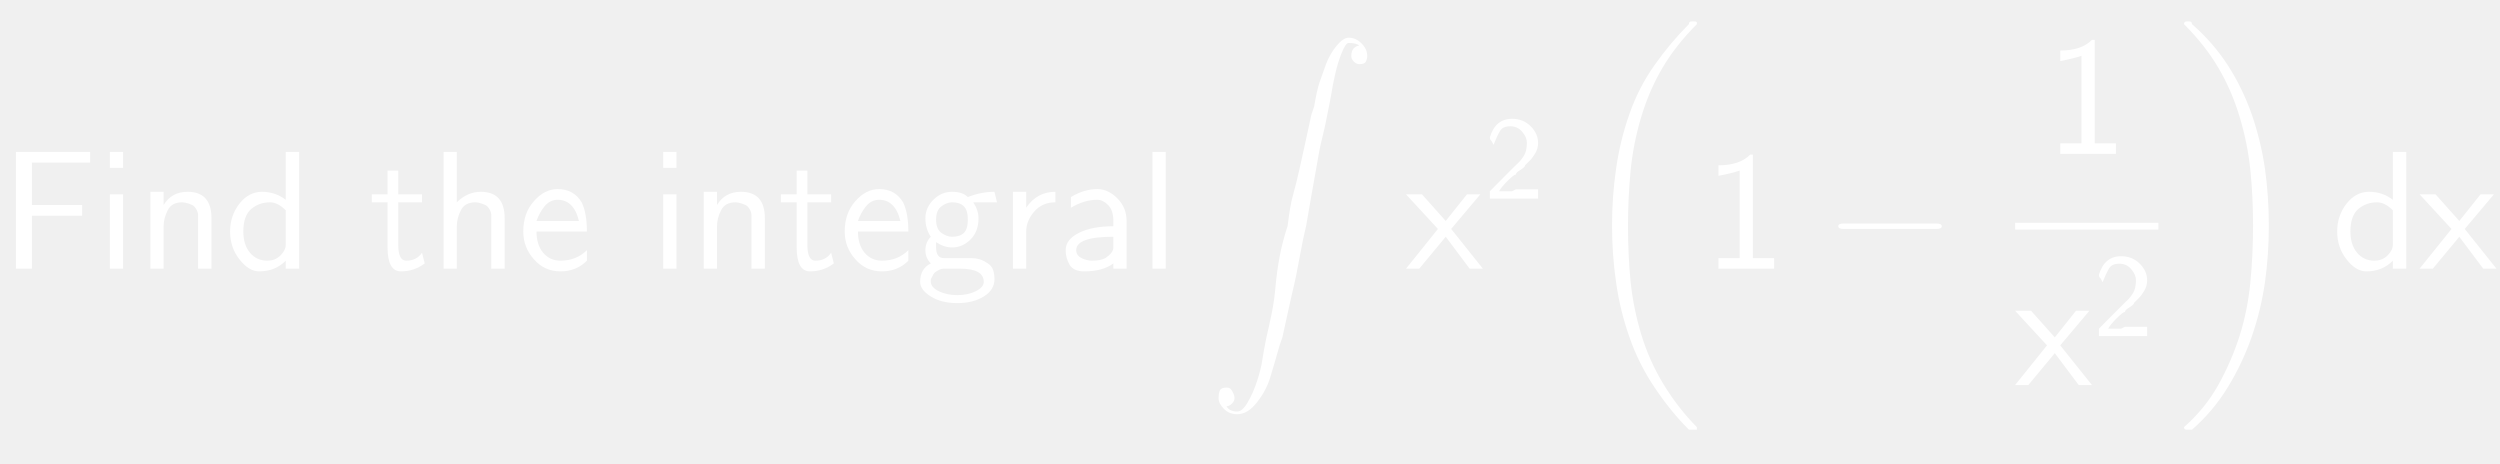
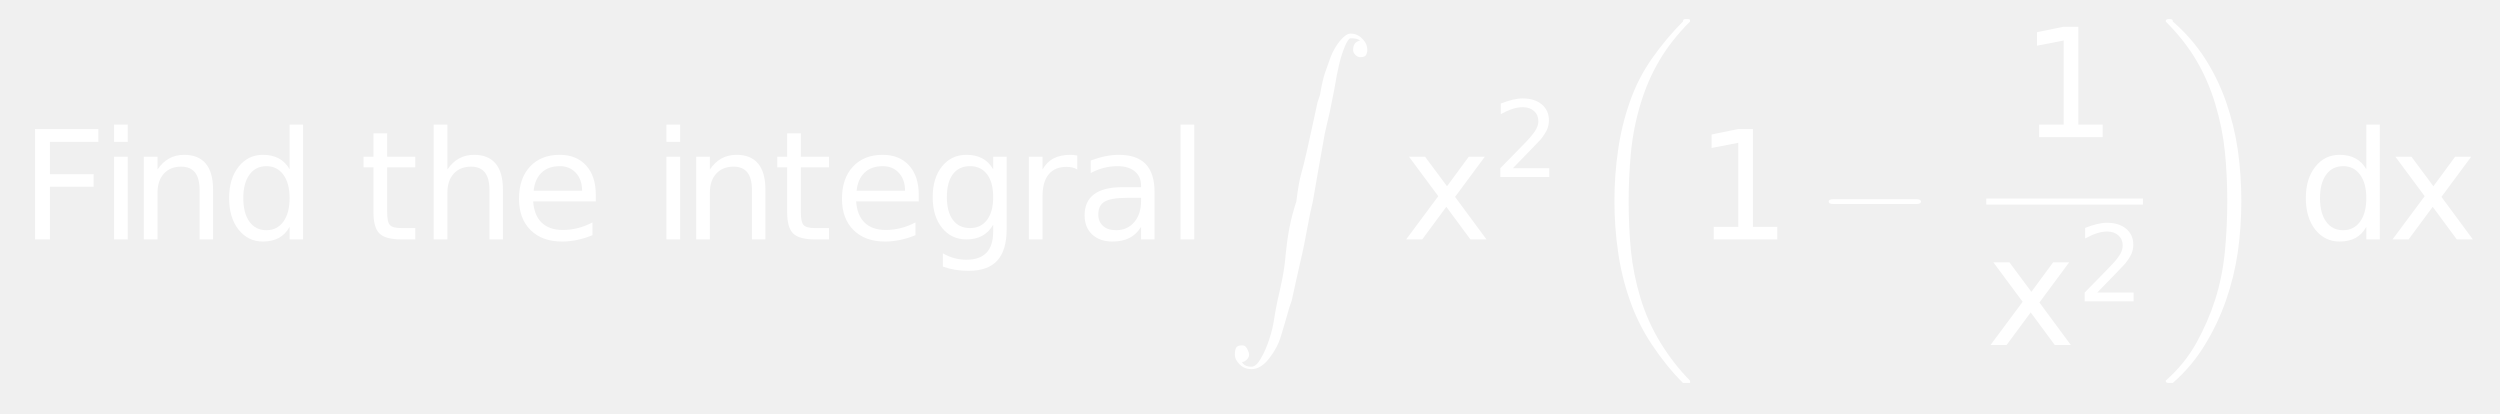
- <svg xmlns="http://www.w3.org/2000/svg" style="fill-opacity:1; color-rendering:auto; color-interpolation:auto; stroke:black; text-rendering:auto; stroke-linecap:square; stroke-miterlimit:10; stroke-opacity:1; shape-rendering:auto; fill:black; stroke-dasharray:none; font-weight:normal; stroke-width:1; font-family:'Dialog'; font-style:normal; stroke-linejoin:miter; font-size:12; stroke-dashoffset:0; image-rendering:auto;" width="221" height="41">
+ <svg xmlns="http://www.w3.org/2000/svg" style="fill-opacity:1; color-rendering:auto; color-interpolation:auto; stroke:black; text-rendering:auto; stroke-linecap:square; stroke-miterlimit:10; stroke-opacity:1; shape-rendering:auto; fill:black; stroke-dasharray:none; font-weight:normal; stroke-width:1; font-family:'Dialog'; font-style:normal; stroke-linejoin:miter; font-size:12; stroke-dashoffset:0; image-rendering:auto;" width="248" height="41">
  <defs id="genericDefs" />
  <g>
-     <g transform="scale(15,15) translate(0,1.5833)" style="font-size:1; fill:white; text-rendering:geometricPrecision; color-rendering:optimizeQuality; image-rendering:optimizeQuality; font-family:'jlm_cmss10'; color-interpolation:linearRGB; stroke:white;">
-       <path style="stroke:none;" d="M0.484 -0.312 L0.188 -0.312 L0.188 0 L0.094 0 L0.094 -0.688 L0.531 -0.688 L0.531 -0.625 L0.344 -0.625 Q0.344 -0.625 0.328 -0.625 Q0.312 -0.625 0.312 -0.625 L0.188 -0.625 L0.188 -0.375 L0.484 -0.375 L0.484 -0.312 Z" />
+     <g transform="scale(15,15) translate(0.1333,1.5833) scale(0.1,0.1)" style="fill:white; text-rendering:geometricPrecision; color-rendering:optimizeQuality; image-rendering:optimizeQuality; color-interpolation:linearRGB; stroke:white;">
+       <path style="stroke:none;" d="M0.984 -7.297 L5.172 -7.297 L5.172 -6.453 L1.969 -6.453 L1.969 -4.312 L4.859 -4.312 L4.859 -3.484 L1.969 -3.484 L1.969 0 L0.984 0 L0.984 -7.297 ZM6.21 -5.469 L7.116 -5.469 L7.116 0 L6.21 0 L6.21 -5.469 ZM6.21 -7.594 L7.116 -7.594 L7.116 -6.453 L6.21 -6.453 L6.21 -7.594 ZM12.757 -3.297 L12.757 0 L11.866 0 L11.866 -3.266 Q11.866 -4.047 11.562 -4.43 Q11.257 -4.812 10.648 -4.812 Q9.929 -4.812 9.507 -4.352 Q9.085 -3.891 9.085 -3.094 L9.085 0 L8.179 0 L8.179 -5.469 L9.085 -5.469 L9.085 -4.625 Q9.413 -5.109 9.851 -5.352 Q10.288 -5.594 10.851 -5.594 Q11.788 -5.594 12.273 -5.016 Q12.757 -4.438 12.757 -3.297 ZM17.819 -4.641 L17.819 -7.594 L18.71 -7.594 L18.71 0 L17.819 0 L17.819 -0.828 Q17.538 -0.328 17.101 -0.094 Q16.663 0.141 16.054 0.141 Q15.069 0.141 14.444 -0.648 Q13.819 -1.438 13.819 -2.734 Q13.819 -4.016 14.444 -4.805 Q15.069 -5.594 16.054 -5.594 Q16.663 -5.594 17.101 -5.359 Q17.538 -5.125 17.819 -4.641 ZM14.757 -2.734 Q14.757 -1.734 15.163 -1.172 Q15.569 -0.609 16.288 -0.609 Q16.991 -0.609 17.405 -1.172 Q17.819 -1.734 17.819 -2.734 Q17.819 -3.719 17.405 -4.281 Q16.991 -4.844 16.288 -4.844 Q15.569 -4.844 15.163 -4.281 Q14.757 -3.719 14.757 -2.734 Z" />
+       <path d="M1.828 -7.016 L1.828 -5.469 L3.688 -5.469 L3.688 -4.766 L1.828 -4.766 L1.828 -1.797 Q1.828 -1.141 2.016 -0.945 Q2.203 -0.75 2.766 -0.75 L3.688 -0.75 L3.688 0 L2.766 0 Q1.719 0 1.32 -0.391 Q0.922 -0.781 0.922 -1.797 L0.922 -4.766 L0.266 -4.766 L0.266 -5.469 L0.922 -5.469 L0.922 -7.016 L1.828 -7.016 ZM9.484 -3.297 L9.484 0 L8.594 0 L8.594 -3.266 Q8.594 -4.047 8.289 -4.43 Q7.984 -4.812 7.375 -4.812 Q6.656 -4.812 6.234 -4.352 Q5.812 -3.891 5.812 -3.094 L5.812 0 L4.906 0 L4.906 -7.594 L5.812 -7.594 L5.812 -4.625 Q6.141 -5.109 6.578 -5.352 Q7.016 -5.594 7.578 -5.594 Q8.516 -5.594 9 -5.016 Q9.484 -4.438 9.484 -3.297 ZM15.625 -2.953 L15.625 -2.516 L11.484 -2.516 Q11.547 -1.594 12.047 -1.109 Q12.547 -0.625 13.438 -0.625 Q13.953 -0.625 14.445 -0.75 Q14.938 -0.875 15.406 -1.125 L15.406 -0.281 Q14.922 -0.078 14.414 0.031 Q13.906 0.141 13.391 0.141 Q12.078 0.141 11.312 -0.617 Q10.547 -1.375 10.547 -2.688 Q10.547 -4.031 11.273 -4.812 Q12 -5.594 13.234 -5.594 Q14.344 -5.594 14.984 -4.891 Q15.625 -4.188 15.625 -2.953 ZM14.719 -3.219 Q14.719 -3.953 14.312 -4.398 Q13.906 -4.844 13.25 -4.844 Q12.484 -4.844 12.039 -4.414 Q11.594 -3.984 11.516 -3.219 L14.719 -3.219 Z" style="stroke:none;" transform="scale(10,10) translate(2.2443,0) scale(0.1,0.1)" />
+       <path d="M0.938 -5.469 L1.844 -5.469 L1.844 0 L0.938 0 L0.938 -5.469 ZM0.938 -7.594 L1.844 -7.594 L1.844 -6.453 L0.938 -6.453 L0.938 -7.594 ZM7.484 -3.297 L7.484 0 L6.594 0 L6.594 -3.266 Q6.594 -4.047 6.289 -4.43 Q5.984 -4.812 5.375 -4.812 Q4.656 -4.812 4.234 -4.352 Q3.812 -3.891 3.812 -3.094 L3.812 0 L2.906 0 L2.906 -5.469 L3.812 -5.469 L3.812 -4.625 Q4.141 -5.109 4.578 -5.352 Q5.016 -5.594 5.578 -5.594 Q6.516 -5.594 7 -5.016 Q7.484 -4.438 7.484 -3.297 ZM9.828 -7.016 L9.828 -5.469 L11.688 -5.469 L11.688 -4.766 L9.828 -4.766 L9.828 -1.797 Q9.828 -1.141 10.016 -0.945 Q10.203 -0.75 10.766 -0.75 L11.688 -0.75 L11.688 0 L10.766 0 Q9.719 0 9.32 -0.391 Q8.922 -0.781 8.922 -1.797 L8.922 -4.766 L8.266 -4.766 L8.266 -5.469 L8.922 -5.469 L8.922 -7.016 L9.828 -7.016 ZM17.625 -2.953 L17.625 -2.516 L13.484 -2.516 Q13.547 -1.594 14.047 -1.109 Q14.547 -0.625 15.438 -0.625 Q15.953 -0.625 16.445 -0.75 Q16.938 -0.875 17.406 -1.125 L17.406 -0.281 Q16.922 -0.078 16.414 0.031 Q15.906 0.141 15.391 0.141 Q14.078 0.141 13.312 -0.617 Q12.547 -1.375 12.547 -2.688 Q12.547 -4.031 13.273 -4.812 Q14 -5.594 15.234 -5.594 Q16.344 -5.594 16.984 -4.891 Q17.625 -4.188 17.625 -2.953 ZM16.719 -3.219 Q16.719 -3.953 16.312 -4.398 Q15.906 -4.844 15.25 -4.844 Q14.484 -4.844 14.039 -4.414 Q13.594 -3.984 13.516 -3.219 L16.719 -3.219 ZM22.547 -2.797 Q22.547 -3.781 22.141 -4.312 Q21.734 -4.844 21.016 -4.844 Q20.281 -4.844 19.883 -4.312 Q19.484 -3.781 19.484 -2.797 Q19.484 -1.828 19.883 -1.289 Q20.281 -0.75 21.016 -0.75 Q21.734 -0.75 22.141 -1.289 Q22.547 -1.828 22.547 -2.797 ZM23.438 -0.672 Q23.438 0.719 22.82 1.398 Q22.203 2.078 20.922 2.078 Q20.453 2.078 20.031 2.008 Q19.609 1.938 19.219 1.797 L19.219 0.922 Q19.609 1.141 19.992 1.242 Q20.375 1.344 20.781 1.344 Q21.656 1.344 22.102 0.883 Q22.547 0.422 22.547 -0.516 L22.547 -0.969 Q22.266 -0.484 21.828 -0.242 Q21.391 0 20.781 0 Q19.781 0 19.164 -0.766 Q18.547 -1.531 18.547 -2.797 Q18.547 -4.062 19.164 -4.828 Q19.781 -5.594 20.781 -5.594 Q21.391 -5.594 21.828 -5.359 Q22.266 -5.125 22.547 -4.641 L22.547 -5.469 L23.438 -5.469 L23.438 -0.672 ZM28.109 -4.625 Q27.953 -4.719 27.781 -4.758 Q27.609 -4.797 27.391 -4.797 Q26.625 -4.797 26.219 -4.305 Q25.812 -3.812 25.812 -2.875 L25.812 0 L24.906 0 L24.906 -5.469 L25.812 -5.469 L25.812 -4.625 Q26.094 -5.125 26.547 -5.359 Q27 -5.594 27.656 -5.594 Q27.75 -5.594 27.859 -5.586 Q27.969 -5.578 28.109 -5.547 L28.109 -4.625 ZM31.422 -2.75 Q30.344 -2.75 29.922 -2.5 Q29.5 -2.25 29.5 -1.656 Q29.5 -1.172 29.812 -0.891 Q30.125 -0.609 30.672 -0.609 Q31.422 -0.609 31.875 -1.141 Q32.328 -1.672 32.328 -2.547 L32.328 -2.75 L31.422 -2.75 ZM33.219 -3.125 L33.219 0 L32.328 0 L32.328 -0.828 Q32.016 -0.328 31.555 -0.094 Q31.094 0.141 30.438 0.141 Q29.594 0.141 29.094 -0.328 Q28.594 -0.797 28.594 -1.594 Q28.594 -2.516 29.219 -2.984 Q29.844 -3.453 31.062 -3.453 L32.328 -3.453 L32.328 -3.547 Q32.328 -4.156 31.914 -4.5 Q31.5 -4.844 30.766 -4.844 Q30.297 -4.844 29.852 -4.727 Q29.406 -4.609 29 -4.391 L29 -5.219 Q29.5 -5.406 29.961 -5.5 Q30.422 -5.594 30.859 -5.594 Q32.047 -5.594 32.633 -4.984 Q33.219 -4.375 33.219 -3.125 ZM34.938 -7.594 L35.844 -7.594 L35.844 0 L34.938 0 L34.938 -7.594 Z" style="stroke:none;" transform="scale(10,10) translate(4.1802,0) scale(0.1,0.1)" />
+       <path d="M0.109 2.172 Q0.125 2.203 0.172 2.203 Q0.203 2.203 0.234 2.148 Q0.266 2.094 0.289 2.023 Q0.312 1.953 0.32 1.898 Q0.328 1.844 0.344 1.766 Q0.359 1.703 0.375 1.625 Q0.391 1.547 0.398 1.461 Q0.406 1.375 0.422 1.289 Q0.438 1.203 0.469 1.109 Q0.484 0.984 0.5 0.93 Q0.516 0.875 0.539 0.773 Q0.562 0.672 0.57 0.633 Q0.578 0.594 0.609 0.453 L0.625 0.406 Q0.641 0.312 0.656 0.266 Q0.672 0.219 0.695 0.156 Q0.719 0.094 0.758 0.047 Q0.797 0 0.828 0 Q0.859 0 0.883 0.016 Q0.906 0.031 0.922 0.055 Q0.938 0.078 0.938 0.109 Q0.938 0.125 0.93 0.141 Q0.922 0.156 0.891 0.156 Q0.875 0.156 0.859 0.141 Q0.844 0.125 0.844 0.109 Q0.844 0.078 0.859 0.062 Q0.875 0.047 0.891 0.047 Q0.875 0.031 0.828 0.031 Q0.812 0.031 0.789 0.086 Q0.766 0.141 0.75 0.211 Q0.734 0.281 0.727 0.328 Q0.719 0.375 0.703 0.453 Q0.688 0.531 0.672 0.594 Q0.656 0.656 0.641 0.75 Q0.625 0.844 0.609 0.93 Q0.594 1.016 0.578 1.109 Q0.562 1.172 0.539 1.297 Q0.516 1.422 0.508 1.453 Q0.5 1.484 0.469 1.625 Q0.438 1.766 0.438 1.766 L0.422 1.812 Q0.391 1.922 0.367 2 Q0.344 2.078 0.289 2.148 Q0.234 2.219 0.172 2.219 Q0.125 2.219 0.094 2.188 Q0.062 2.156 0.062 2.125 Q0.062 2.094 0.07 2.078 Q0.078 2.062 0.109 2.062 Q0.125 2.062 0.133 2.07 Q0.141 2.078 0.148 2.094 Q0.156 2.109 0.156 2.125 Q0.156 2.141 0.141 2.156 Q0.125 2.172 0.109 2.172 Z" style="stroke:none;" transform="scale(10,10) translate(7.9712,-1.3611)" />
    </g>
-     <g transform="matrix(15,0,0,15,0,0) translate(0.5694,1.5833)" style="font-size:1; fill:white; text-rendering:geometricPrecision; color-rendering:optimizeQuality; image-rendering:optimizeQuality; font-family:'jlm_cmss10'; color-interpolation:linearRGB; stroke:white;">
-       <path style="stroke:none;" d="M0.156 -0.688 L0.156 -0.594 L0.078 -0.594 L0.078 -0.688 L0.156 -0.688 ZM0.156 -0.438 L0.156 0 L0.078 0 L0.078 -0.438 L0.156 -0.438 Z" />
+     <g transform="matrix(15,0,0,15,0,0) translate(9.2712,1.5833) scale(0.1,0.1)" style="font-size:1; fill:white; text-rendering:geometricPrecision; color-rendering:optimizeQuality; image-rendering:optimizeQuality; font-family:'jlm_cmex10'; color-interpolation:linearRGB; stroke:white;">
+       <path style="stroke:none;" d="M5.484 -5.469 L3.516 -2.812 L5.594 0 L4.531 0 L2.938 -2.156 L1.344 0 L0.281 0 L2.406 -2.859 L0.469 -5.469 L1.531 -5.469 L2.984 -3.516 L4.422 -5.469 L5.484 -5.469 Z" />
+       <path d="M1.922 -0.828 L5.359 -0.828 L5.359 0 L0.734 0 L0.734 -0.828 Q1.297 -1.406 2.266 -2.391 Q3.234 -3.375 3.484 -3.656 Q3.953 -4.188 4.141 -4.555 Q4.328 -4.922 4.328 -5.281 Q4.328 -5.859 3.922 -6.227 Q3.516 -6.594 2.859 -6.594 Q2.391 -6.594 1.883 -6.43 Q1.375 -6.266 0.781 -5.938 L0.781 -6.938 Q1.375 -7.172 1.891 -7.297 Q2.406 -7.422 2.844 -7.422 Q3.969 -7.422 4.648 -6.859 Q5.328 -6.297 5.328 -5.344 Q5.328 -4.891 5.156 -4.492 Q4.984 -4.094 4.547 -3.547 Q4.422 -3.406 3.766 -2.727 Q3.109 -2.047 1.922 -0.828 Z" style="stroke:none;" transform="scale(10,10) translate(0.5994,-0.4129) scale(0.07,0.07)" />
+       <path d="M0.656 2.359 Q0.547 2.25 0.453 2.109 Q0.359 1.969 0.305 1.812 Q0.25 1.656 0.227 1.492 Q0.203 1.328 0.203 1.156 Q0.203 0.984 0.227 0.82 Q0.25 0.656 0.305 0.5 Q0.359 0.344 0.453 0.211 Q0.547 0.078 0.656 -0.031 Q0.656 -0.047 0.672 -0.047 L0.688 -0.047 Q0.703 -0.047 0.703 -0.039 Q0.703 -0.031 0.703 -0.031 Q0.703 -0.031 0.703 -0.031 Q0.578 0.094 0.5 0.227 Q0.422 0.359 0.375 0.516 Q0.328 0.672 0.312 0.836 Q0.297 1 0.297 1.156 Q0.297 1.328 0.312 1.484 Q0.328 1.641 0.375 1.797 Q0.422 1.953 0.508 2.094 Q0.594 2.234 0.703 2.344 Q0.703 2.344 0.703 2.344 Q0.703 2.359 0.703 2.359 Q0.703 2.359 0.688 2.359 L0.672 2.359 Q0.656 2.359 0.656 2.359 Z" style="stroke:none;" transform="scale(10,10) translate(0.5994,-0.4129) scale(1,1) translate(0.6032,-0.9971)" />
    </g>
-     <g transform="matrix(15,0,0,15,0,0) translate(0.8083,1.5833)" style="font-size:1; fill:white; text-rendering:geometricPrecision; color-rendering:optimizeQuality; image-rendering:optimizeQuality; font-family:'jlm_cmss10'; color-interpolation:linearRGB; stroke:white;">
-       <path style="stroke:none;" d="M0.438 -0.297 L0.438 0 L0.359 0 L0.359 -0.297 Q0.359 -0.312 0.359 -0.32 Q0.359 -0.328 0.352 -0.344 Q0.344 -0.359 0.336 -0.367 Q0.328 -0.375 0.305 -0.383 Q0.281 -0.391 0.266 -0.391 Q0.203 -0.391 0.18 -0.344 Q0.156 -0.297 0.156 -0.25 L0.156 0 L0.078 0 L0.078 -0.453 L0.156 -0.453 L0.156 -0.375 Q0.203 -0.453 0.297 -0.453 Q0.438 -0.453 0.438 -0.297 Z" />
+     <g transform="matrix(15,0,0,15,0,0) translate(11.2099,1.5833) scale(0.1,0.1)" style="font-size:1; fill:white; text-rendering:geometricPrecision; color-rendering:optimizeQuality; image-rendering:optimizeQuality; font-family:'jlm_cmex10'; color-interpolation:linearRGB; stroke:white;">
+       <path style="stroke:none;" d="M1.234 -0.828 L2.859 -0.828 L2.859 -6.391 L1.094 -6.047 L1.094 -6.938 L2.844 -7.297 L3.828 -7.297 L3.828 -0.828 L5.438 -0.828 L5.438 0 L1.234 0 L1.234 -0.828 Z" />
+       <path d="M0.656 -0.234 L0.109 -0.234 Q0.078 -0.234 0.078 -0.25 Q0.078 -0.266 0.109 -0.266 L0.656 -0.266 Q0.688 -0.266 0.688 -0.25 Q0.688 -0.234 0.656 -0.234 Z" style="stroke:none;" transform="scale(10,10) translate(0.806,0)" />
    </g>
-     <g transform="matrix(15,0,0,15,0,0) translate(1.325,1.5833)" style="font-size:1; fill:white; text-rendering:geometricPrecision; color-rendering:optimizeQuality; image-rendering:optimizeQuality; font-family:'jlm_cmss10'; color-interpolation:linearRGB; stroke:white;">
-       <path style="stroke:none;" d="M0.438 -0.688 L0.438 0 L0.359 0 L0.359 -0.047 Q0.297 0.016 0.203 0.016 Q0.141 0.016 0.086 -0.055 Q0.031 -0.125 0.031 -0.219 Q0.031 -0.312 0.086 -0.383 Q0.141 -0.453 0.219 -0.453 Q0.297 -0.453 0.359 -0.406 L0.359 -0.688 L0.438 -0.688 ZM0.359 -0.141 L0.359 -0.344 Q0.312 -0.391 0.266 -0.391 Q0.203 -0.391 0.156 -0.352 Q0.109 -0.312 0.109 -0.219 Q0.109 -0.141 0.148 -0.094 Q0.188 -0.047 0.25 -0.047 Q0.297 -0.047 0.328 -0.078 Q0.359 -0.109 0.359 -0.141 Z" />
+     <g transform="matrix(15,0,0,15,0,0) translate(13.3619,0.9068) scale(0.1,0.1)" style="font-size:1; fill:white; text-rendering:geometricPrecision; color-rendering:optimizeQuality; image-rendering:optimizeQuality; font-family:'jlm_cmsy10'; color-interpolation:linearRGB; stroke:white;">
+       <path style="stroke:none;" d="M1.234 -0.828 L2.859 -0.828 L2.859 -6.391 L1.094 -6.047 L1.094 -6.938 L2.844 -7.297 L3.828 -7.297 L3.828 -0.828 L5.438 -0.828 L5.438 0 L1.234 0 L1.234 -0.828 Z" />
+       <rect x="13.136" y="1.313" transform="scale(10,10) translate(-13.3619,-0.9068)" width="1.036" style="stroke:none;" height="0.04" />
+       <path d="M5.484 -5.469 L3.516 -2.812 L5.594 0 L4.531 0 L2.938 -2.156 L1.344 0 L0.281 0 L2.406 -2.859 L0.469 -5.469 L1.531 -5.469 L2.984 -3.516 L4.422 -5.469 L5.484 -5.469 Z" style="stroke:none;" transform="scale(10,10) translate(-0.2261,1.3749) scale(0.1,0.1)" />
+       <path d="M1.922 -0.828 L5.359 -0.828 L5.359 0 L0.734 0 L0.734 -0.828 Q1.297 -1.406 2.266 -2.391 Q3.234 -3.375 3.484 -3.656 Q3.953 -4.188 4.141 -4.555 Q4.328 -4.922 4.328 -5.281 Q4.328 -5.859 3.922 -6.227 Q3.516 -6.594 2.859 -6.594 Q2.391 -6.594 1.883 -6.43 Q1.375 -6.266 0.781 -5.938 L0.781 -6.938 Q1.375 -7.172 1.891 -7.297 Q2.406 -7.422 2.844 -7.422 Q3.969 -7.422 4.648 -6.859 Q5.328 -6.297 5.328 -5.344 Q5.328 -4.891 5.156 -4.492 Q4.984 -4.094 4.547 -3.547 Q4.422 -3.406 3.766 -2.727 Q3.109 -2.047 1.922 -0.828 Z" style="stroke:none;" transform="scale(10,10) translate(0.3733,1.086) scale(0.07,0.07)" />
+       <path d="M0.047 2.359 Q0.031 2.359 0.031 2.344 Q0.031 2.344 0.031 2.344 Q0.156 2.234 0.234 2.094 Q0.312 1.953 0.359 1.805 Q0.406 1.656 0.422 1.492 Q0.438 1.328 0.438 1.156 Q0.438 0.984 0.422 0.828 Q0.406 0.672 0.359 0.516 Q0.312 0.359 0.234 0.227 Q0.156 0.094 0.031 -0.031 Q0.031 -0.031 0.031 -0.031 Q0.031 -0.047 0.047 -0.047 L0.062 -0.047 Q0.078 -0.047 0.078 -0.031 Q0.203 0.078 0.289 0.211 Q0.375 0.344 0.43 0.5 Q0.484 0.656 0.508 0.82 Q0.531 0.984 0.531 1.156 Q0.531 1.328 0.508 1.492 Q0.484 1.656 0.43 1.812 Q0.375 1.969 0.289 2.109 Q0.203 2.25 0.078 2.359 Q0.078 2.359 0.062 2.359 L0.047 2.359 Z" style="stroke:none;" transform="scale(10,10) translate(0.3733,1.086) scale(1,1) translate(0.5565,-1.8195)" />
    </g>
-     <g transform="matrix(15,0,0,15,0,0) translate(2.175,1.5833)" style="font-size:1; fill:white; text-rendering:geometricPrecision; color-rendering:optimizeQuality; image-rendering:optimizeQuality; font-family:'jlm_cmss10'; color-interpolation:linearRGB; stroke:white;">
-       <path style="stroke:none;" d="M0.172 -0.391 L0.172 -0.141 Q0.172 -0.047 0.219 -0.047 Q0.281 -0.047 0.312 -0.094 L0.328 -0.031 Q0.266 0.016 0.188 0.016 Q0.109 0.016 0.109 -0.125 L0.109 -0.391 L0.016 -0.391 L0.016 -0.438 L0.109 -0.438 L0.109 -0.578 L0.172 -0.578 L0.172 -0.438 L0.312 -0.438 L0.312 -0.391 L0.172 -0.391 Z" />
-     </g>
-     <g transform="matrix(15,0,0,15,0,0) translate(2.5361,1.5833)" style="font-size:1; fill:white; text-rendering:geometricPrecision; color-rendering:optimizeQuality; image-rendering:optimizeQuality; font-family:'jlm_cmss10'; color-interpolation:linearRGB; stroke:white;">
-       <path style="stroke:none;" d="M0.438 -0.297 L0.438 0 L0.359 0 L0.359 -0.297 Q0.359 -0.312 0.359 -0.32 Q0.359 -0.328 0.352 -0.344 Q0.344 -0.359 0.336 -0.367 Q0.328 -0.375 0.305 -0.383 Q0.281 -0.391 0.266 -0.391 Q0.203 -0.391 0.18 -0.344 Q0.156 -0.297 0.156 -0.25 L0.156 0 L0.078 0 L0.078 -0.688 L0.156 -0.688 L0.156 -0.391 Q0.219 -0.453 0.297 -0.453 Q0.438 -0.453 0.438 -0.297 Z" />
-     </g>
-     <g transform="matrix(15,0,0,15,0,0) translate(3.0528,1.5833)" style="font-size:1; fill:white; text-rendering:geometricPrecision; color-rendering:optimizeQuality; image-rendering:optimizeQuality; font-family:'jlm_cmss10'; color-interpolation:linearRGB; stroke:white;">
-       <path style="stroke:none;" d="M0.406 -0.219 L0.109 -0.219 Q0.109 -0.141 0.148 -0.094 Q0.188 -0.047 0.25 -0.047 Q0.344 -0.047 0.406 -0.109 L0.406 -0.047 Q0.344 0.016 0.25 0.016 Q0.156 0.016 0.094 -0.055 Q0.031 -0.125 0.031 -0.219 Q0.031 -0.328 0.094 -0.398 Q0.156 -0.469 0.234 -0.469 Q0.328 -0.469 0.375 -0.391 Q0.406 -0.328 0.406 -0.219 ZM0.109 -0.281 L0.359 -0.281 Q0.344 -0.344 0.312 -0.375 Q0.281 -0.406 0.234 -0.406 Q0.188 -0.406 0.156 -0.367 Q0.125 -0.328 0.109 -0.281 Z" />
-     </g>
-     <g transform="matrix(15,0,0,15,0,0) translate(3.8306,1.5833)" style="font-size:1; fill:white; text-rendering:geometricPrecision; color-rendering:optimizeQuality; image-rendering:optimizeQuality; font-family:'jlm_cmss10'; color-interpolation:linearRGB; stroke:white;">
-       <path style="stroke:none;" d="M0.156 -0.688 L0.156 -0.594 L0.078 -0.594 L0.078 -0.688 L0.156 -0.688 ZM0.156 -0.438 L0.156 0 L0.078 0 L0.078 -0.438 L0.156 -0.438 Z" />
-     </g>
-     <g transform="matrix(15,0,0,15,0,0) translate(4.0695,1.5833)" style="font-size:1; fill:white; text-rendering:geometricPrecision; color-rendering:optimizeQuality; image-rendering:optimizeQuality; font-family:'jlm_cmss10'; color-interpolation:linearRGB; stroke:white;">
-       <path style="stroke:none;" d="M0.438 -0.297 L0.438 0 L0.359 0 L0.359 -0.297 Q0.359 -0.312 0.359 -0.32 Q0.359 -0.328 0.352 -0.344 Q0.344 -0.359 0.336 -0.367 Q0.328 -0.375 0.305 -0.383 Q0.281 -0.391 0.266 -0.391 Q0.203 -0.391 0.18 -0.344 Q0.156 -0.297 0.156 -0.25 L0.156 0 L0.078 0 L0.078 -0.453 L0.156 -0.453 L0.156 -0.375 Q0.203 -0.453 0.297 -0.453 Q0.438 -0.453 0.438 -0.297 Z" />
-     </g>
-     <g transform="matrix(15,0,0,15,0,0) translate(4.5861,1.5833)" style="font-size:1; fill:white; text-rendering:geometricPrecision; color-rendering:optimizeQuality; image-rendering:optimizeQuality; font-family:'jlm_cmss10'; color-interpolation:linearRGB; stroke:white;">
-       <path style="stroke:none;" d="M0.172 -0.391 L0.172 -0.141 Q0.172 -0.047 0.219 -0.047 Q0.281 -0.047 0.312 -0.094 L0.328 -0.031 Q0.266 0.016 0.188 0.016 Q0.109 0.016 0.109 -0.125 L0.109 -0.391 L0.016 -0.391 L0.016 -0.438 L0.109 -0.438 L0.109 -0.578 L0.172 -0.578 L0.172 -0.438 L0.312 -0.438 L0.312 -0.391 L0.172 -0.391 Z" />
-     </g>
-     <g transform="matrix(15,0,0,15,0,0) translate(4.9472,1.5833)" style="font-size:1; fill:white; text-rendering:geometricPrecision; color-rendering:optimizeQuality; image-rendering:optimizeQuality; font-family:'jlm_cmss10'; color-interpolation:linearRGB; stroke:white;">
-       <path style="stroke:none;" d="M0.406 -0.219 L0.109 -0.219 Q0.109 -0.141 0.148 -0.094 Q0.188 -0.047 0.25 -0.047 Q0.344 -0.047 0.406 -0.109 L0.406 -0.047 Q0.344 0.016 0.25 0.016 Q0.156 0.016 0.094 -0.055 Q0.031 -0.125 0.031 -0.219 Q0.031 -0.328 0.094 -0.398 Q0.156 -0.469 0.234 -0.469 Q0.328 -0.469 0.375 -0.391 Q0.406 -0.328 0.406 -0.219 ZM0.109 -0.281 L0.359 -0.281 Q0.344 -0.344 0.312 -0.375 Q0.281 -0.406 0.234 -0.406 Q0.188 -0.406 0.156 -0.367 Q0.125 -0.328 0.109 -0.281 Z" />
-     </g>
-     <g transform="matrix(15,0,0,15,0,0) translate(5.3917,1.5833)" style="font-size:1; fill:white; text-rendering:geometricPrecision; color-rendering:optimizeQuality; image-rendering:optimizeQuality; font-family:'jlm_cmss10'; color-interpolation:linearRGB; stroke:white;">
-       <path style="stroke:none;" d="M0.359 -0.391 L0.344 -0.391 Q0.375 -0.344 0.375 -0.297 Q0.375 -0.219 0.328 -0.172 Q0.281 -0.125 0.219 -0.125 Q0.172 -0.125 0.125 -0.156 Q0.125 -0.141 0.125 -0.125 Q0.125 -0.062 0.172 -0.062 L0.266 -0.062 Q0.281 -0.062 0.297 -0.062 Q0.312 -0.062 0.336 -0.062 Q0.359 -0.062 0.383 -0.055 Q0.406 -0.047 0.43 -0.031 Q0.453 -0.016 0.461 0.008 Q0.469 0.031 0.469 0.062 Q0.469 0.125 0.406 0.164 Q0.344 0.203 0.25 0.203 Q0.156 0.203 0.094 0.164 Q0.031 0.125 0.031 0.078 Q0.031 0 0.094 -0.031 Q0.062 -0.062 0.062 -0.109 Q0.062 -0.156 0.094 -0.188 Q0.062 -0.234 0.062 -0.297 Q0.062 -0.359 0.109 -0.406 Q0.156 -0.453 0.219 -0.453 Q0.281 -0.453 0.312 -0.422 Q0.391 -0.453 0.469 -0.453 L0.484 -0.391 L0.469 -0.391 Q0.469 -0.391 0.453 -0.391 Q0.438 -0.391 0.422 -0.391 Q0.406 -0.391 0.383 -0.391 Q0.359 -0.391 0.359 -0.391 ZM0.219 -0.188 Q0.266 -0.188 0.289 -0.211 Q0.312 -0.234 0.312 -0.289 Q0.312 -0.344 0.289 -0.367 Q0.266 -0.391 0.219 -0.391 Q0.188 -0.391 0.156 -0.367 Q0.125 -0.344 0.125 -0.289 Q0.125 -0.234 0.156 -0.211 Q0.188 -0.188 0.219 -0.188 ZM0.266 0 L0.172 0 Q0.156 0 0.141 0.008 Q0.125 0.016 0.117 0.023 Q0.109 0.031 0.102 0.047 Q0.094 0.062 0.094 0.062 Q0.094 0.062 0.094 0.078 Q0.094 0.109 0.141 0.133 Q0.188 0.156 0.25 0.156 Q0.312 0.156 0.359 0.133 Q0.406 0.109 0.406 0.078 Q0.406 0 0.266 0 Z" />
-     </g>
-     <g transform="matrix(15,0,0,15,0,0) translate(5.8917,1.5833)" style="font-size:1; fill:white; text-rendering:geometricPrecision; color-rendering:optimizeQuality; image-rendering:optimizeQuality; font-family:'jlm_cmss10'; color-interpolation:linearRGB; stroke:white;">
-       <path style="stroke:none;" d="M0.156 -0.219 L0.156 0 L0.078 0 L0.078 -0.453 L0.156 -0.453 L0.156 -0.359 Q0.219 -0.453 0.328 -0.453 L0.328 -0.391 Q0.25 -0.391 0.203 -0.336 Q0.156 -0.281 0.156 -0.219 Z" />
-     </g>
-     <g transform="matrix(15,0,0,15,0,0) translate(6.2334,1.5833)" style="font-size:1; fill:white; text-rendering:geometricPrecision; color-rendering:optimizeQuality; image-rendering:optimizeQuality; font-family:'jlm_cmss10'; color-interpolation:linearRGB; stroke:white;">
-       <path style="stroke:none;" d="M0.406 -0.281 L0.406 0 L0.328 0 L0.328 -0.031 Q0.266 0.016 0.156 0.016 Q0.094 0.016 0.07 -0.023 Q0.047 -0.062 0.047 -0.109 Q0.047 -0.172 0.125 -0.211 Q0.203 -0.25 0.328 -0.25 L0.328 -0.281 Q0.328 -0.344 0.297 -0.375 Q0.266 -0.406 0.234 -0.406 Q0.156 -0.406 0.078 -0.359 L0.078 -0.422 Q0.156 -0.469 0.234 -0.469 Q0.297 -0.469 0.352 -0.414 Q0.406 -0.359 0.406 -0.281 ZM0.328 -0.125 L0.328 -0.188 Q0.109 -0.188 0.109 -0.109 Q0.109 -0.078 0.141 -0.062 Q0.172 -0.047 0.203 -0.047 Q0.25 -0.047 0.281 -0.062 Q0.328 -0.094 0.328 -0.125 Z" />
-     </g>
-     <g transform="matrix(15,0,0,15,0,0) translate(6.7139,1.5833)" style="font-size:1; fill:white; text-rendering:geometricPrecision; color-rendering:optimizeQuality; image-rendering:optimizeQuality; font-family:'jlm_cmss10'; color-interpolation:linearRGB; stroke:white;">
-       <path style="stroke:none;" d="M0.156 -0.688 L0.156 0 L0.078 0 L0.078 -0.688 L0.156 -0.688 Z" />
-     </g>
-     <g transform="matrix(15,0,0,15,0,0) translate(7.1195,0.2222)" style="font-size:1; fill:white; text-rendering:geometricPrecision; color-rendering:optimizeQuality; image-rendering:optimizeQuality; font-family:'jlm_cmex10'; color-interpolation:linearRGB; stroke:white;">
-       <path style="stroke:none;" d="M0.109 2.172 Q0.125 2.203 0.172 2.203 Q0.203 2.203 0.234 2.148 Q0.266 2.094 0.289 2.023 Q0.312 1.953 0.32 1.898 Q0.328 1.844 0.344 1.766 Q0.359 1.703 0.375 1.625 Q0.391 1.547 0.398 1.461 Q0.406 1.375 0.422 1.289 Q0.438 1.203 0.469 1.109 Q0.484 0.984 0.5 0.93 Q0.516 0.875 0.539 0.773 Q0.562 0.672 0.57 0.633 Q0.578 0.594 0.609 0.453 L0.625 0.406 Q0.641 0.312 0.656 0.266 Q0.672 0.219 0.695 0.156 Q0.719 0.094 0.758 0.047 Q0.797 0 0.828 0 Q0.859 0 0.883 0.016 Q0.906 0.031 0.922 0.055 Q0.938 0.078 0.938 0.109 Q0.938 0.125 0.93 0.141 Q0.922 0.156 0.891 0.156 Q0.875 0.156 0.859 0.141 Q0.844 0.125 0.844 0.109 Q0.844 0.078 0.859 0.062 Q0.875 0.047 0.891 0.047 Q0.875 0.031 0.828 0.031 Q0.812 0.031 0.789 0.086 Q0.766 0.141 0.75 0.211 Q0.734 0.281 0.727 0.328 Q0.719 0.375 0.703 0.453 Q0.688 0.531 0.672 0.594 Q0.656 0.656 0.641 0.75 Q0.625 0.844 0.609 0.93 Q0.594 1.016 0.578 1.109 Q0.562 1.172 0.539 1.297 Q0.516 1.422 0.508 1.453 Q0.5 1.484 0.469 1.625 Q0.438 1.766 0.438 1.766 L0.422 1.812 Q0.391 1.922 0.367 2 Q0.344 2.078 0.289 2.148 Q0.234 2.219 0.172 2.219 Q0.125 2.219 0.094 2.188 Q0.062 2.156 0.062 2.125 Q0.062 2.094 0.07 2.078 Q0.078 2.062 0.109 2.062 Q0.125 2.062 0.133 2.07 Q0.141 2.078 0.148 2.094 Q0.156 2.109 0.156 2.125 Q0.156 2.141 0.141 2.156 Q0.125 2.172 0.109 2.172 Z" />
-     </g>
-     <g transform="matrix(15,0,0,15,0,0) translate(8.2861,1.5833)" style="font-size:1; fill:white; text-rendering:geometricPrecision; color-rendering:optimizeQuality; image-rendering:optimizeQuality; font-family:'jlm_cmss10'; color-interpolation:linearRGB; stroke:white;">
-       <path style="stroke:none;" d="M0.266 -0.234 L0.453 0 L0.375 0 L0.234 -0.188 L0.078 0 L0 0 L0.188 -0.234 L0 -0.438 L0.094 -0.438 L0.234 -0.281 L0.359 -0.438 L0.438 -0.438 L0.266 -0.234 Z" />
-     </g>
-     <g transform="matrix(15,0,0,15,0,0) translate(8.7473,1.1705) scale(0.7,0.7)" style="font-size:1; fill:white; text-rendering:geometricPrecision; color-rendering:optimizeQuality; image-rendering:optimizeQuality; font-family:'jlm_cmss10'; color-interpolation:linearRGB; stroke:white;">
-       <path style="stroke:none;" d="M0.172 -0.188 L0.25 -0.266 Q0.281 -0.297 0.297 -0.312 Q0.312 -0.328 0.328 -0.352 Q0.344 -0.375 0.352 -0.406 Q0.359 -0.438 0.359 -0.469 Q0.359 -0.516 0.32 -0.562 Q0.281 -0.609 0.219 -0.609 Q0.156 -0.609 0.133 -0.57 Q0.109 -0.531 0.078 -0.453 Q0.062 -0.484 0.062 -0.484 Q0.062 -0.484 0.055 -0.492 Q0.047 -0.5 0.047 -0.516 Q0.094 -0.672 0.234 -0.672 Q0.328 -0.672 0.391 -0.609 Q0.453 -0.547 0.453 -0.469 Q0.453 -0.422 0.43 -0.383 Q0.406 -0.344 0.391 -0.328 Q0.375 -0.312 0.344 -0.281 Q0.344 -0.266 0.305 -0.242 Q0.266 -0.219 0.266 -0.203 Q0.25 -0.203 0.195 -0.148 Q0.141 -0.094 0.125 -0.062 L0.234 -0.062 Q0.234 -0.062 0.25 -0.07 Q0.266 -0.078 0.266 -0.078 L0.453 -0.078 L0.453 0 L0.047 0 L0.047 -0.062 L0.172 -0.188 Z" />
-     </g>
-     <g transform="matrix(15,0,0,15,0,0) translate(9.2973,0.1733)" style="font-size:1; fill:white; text-rendering:geometricPrecision; color-rendering:optimizeQuality; image-rendering:optimizeQuality; font-family:'jlm_cmex10'; color-interpolation:linearRGB; stroke:white;">
-       <path style="stroke:none;" d="M0.656 2.359 Q0.547 2.25 0.453 2.109 Q0.359 1.969 0.305 1.812 Q0.25 1.656 0.227 1.492 Q0.203 1.328 0.203 1.156 Q0.203 0.984 0.227 0.82 Q0.25 0.656 0.305 0.5 Q0.359 0.344 0.453 0.211 Q0.547 0.078 0.656 -0.031 Q0.656 -0.047 0.672 -0.047 L0.688 -0.047 Q0.703 -0.047 0.703 -0.039 Q0.703 -0.031 0.703 -0.031 Q0.703 -0.031 0.703 -0.031 Q0.578 0.094 0.5 0.227 Q0.422 0.359 0.375 0.516 Q0.328 0.672 0.312 0.836 Q0.297 1 0.297 1.156 Q0.297 1.328 0.312 1.484 Q0.328 1.641 0.375 1.797 Q0.422 1.953 0.508 2.094 Q0.594 2.234 0.703 2.344 Q0.703 2.344 0.703 2.344 Q0.703 2.359 0.703 2.359 Q0.703 2.359 0.688 2.359 L0.672 2.359 Q0.656 2.359 0.656 2.359 Z" />
-     </g>
-     <g transform="matrix(15,0,0,15,0,0) translate(10.0334,1.5833)" style="font-size:1; fill:white; text-rendering:geometricPrecision; color-rendering:optimizeQuality; image-rendering:optimizeQuality; font-family:'jlm_cmss10'; color-interpolation:linearRGB; stroke:white;">
-       <path style="stroke:none;" d="M0.297 -0.672 L0.297 -0.062 L0.422 -0.062 L0.422 0 L0.094 0 L0.094 -0.062 L0.219 -0.062 L0.219 -0.578 Q0.172 -0.562 0.094 -0.547 L0.094 -0.609 Q0.219 -0.609 0.281 -0.672 L0.297 -0.672 Z" />
-     </g>
-     <g transform="matrix(15,0,0,15,0,0) translate(10.7556,1.5833)" style="font-size:1; fill:white; text-rendering:geometricPrecision; color-rendering:optimizeQuality; image-rendering:optimizeQuality; font-family:'jlm_cmsy10'; color-interpolation:linearRGB; stroke:white;">
-       <path style="stroke:none;" d="M0.656 -0.234 L0.109 -0.234 Q0.078 -0.234 0.078 -0.25 Q0.078 -0.266 0.109 -0.266 L0.656 -0.266 Q0.688 -0.266 0.688 -0.25 Q0.688 -0.234 0.656 -0.234 Z" />
-     </g>
-     <g transform="matrix(15,0,0,15,0,0) translate(12.0478,0.9068)" style="font-size:1; fill:white; text-rendering:geometricPrecision; color-rendering:optimizeQuality; image-rendering:optimizeQuality; font-family:'jlm_cmss10'; color-interpolation:linearRGB; stroke:white;">
-       <path style="stroke:none;" d="M0.297 -0.672 L0.297 -0.062 L0.422 -0.062 L0.422 0 L0.094 0 L0.094 -0.062 L0.219 -0.062 L0.219 -0.578 Q0.172 -0.562 0.094 -0.547 L0.094 -0.609 Q0.219 -0.609 0.281 -0.672 L0.297 -0.672 Z" />
-     </g>
-     <g transform="matrix(15,0,0,15,0,0)" style="font-size:1; fill:white; text-rendering:geometricPrecision; color-rendering:optimizeQuality; image-rendering:optimizeQuality; font-family:'jlm_cmss10'; color-interpolation:linearRGB; stroke:white;">
-       <rect x="11.876" width="0.844" height="0.04" y="1.313" style="stroke:none;" />
-       <path d="M0.266 -0.234 L0.453 0 L0.375 0 L0.234 -0.188 L0.078 0 L0 0 L0.188 -0.234 L0 -0.438 L0.094 -0.438 L0.234 -0.281 L0.359 -0.438 L0.438 -0.438 L0.266 -0.234 Z" style="stroke:none;" transform="translate(11.8756,2.2693)" />
-     </g>
-     <g transform="matrix(15,0,0,15,0,0) translate(12.3367,1.9804) scale(0.7,0.7)" style="font-size:1; fill:white; text-rendering:geometricPrecision; color-rendering:optimizeQuality; image-rendering:optimizeQuality; font-family:'jlm_cmss10'; color-interpolation:linearRGB; stroke:white;">
-       <path style="stroke:none;" d="M0.172 -0.188 L0.25 -0.266 Q0.281 -0.297 0.297 -0.312 Q0.312 -0.328 0.328 -0.352 Q0.344 -0.375 0.352 -0.406 Q0.359 -0.438 0.359 -0.469 Q0.359 -0.516 0.32 -0.562 Q0.281 -0.609 0.219 -0.609 Q0.156 -0.609 0.133 -0.57 Q0.109 -0.531 0.078 -0.453 Q0.062 -0.484 0.062 -0.484 Q0.062 -0.484 0.055 -0.492 Q0.047 -0.5 0.047 -0.516 Q0.094 -0.672 0.234 -0.672 Q0.328 -0.672 0.391 -0.609 Q0.453 -0.547 0.453 -0.469 Q0.453 -0.422 0.43 -0.383 Q0.406 -0.344 0.391 -0.328 Q0.375 -0.312 0.344 -0.281 Q0.344 -0.266 0.305 -0.242 Q0.266 -0.219 0.266 -0.203 Q0.25 -0.203 0.195 -0.148 Q0.141 -0.094 0.125 -0.062 L0.234 -0.062 Q0.234 -0.062 0.25 -0.07 Q0.266 -0.078 0.266 -0.078 L0.453 -0.078 L0.453 0 L0.047 0 L0.047 -0.062 L0.172 -0.188 Z" />
-     </g>
-     <g transform="matrix(15,0,0,15,0,0) translate(12.84,0.1733)" style="font-size:1; fill:white; text-rendering:geometricPrecision; color-rendering:optimizeQuality; image-rendering:optimizeQuality; font-family:'jlm_cmex10'; color-interpolation:linearRGB; stroke:white;">
-       <path style="stroke:none;" d="M0.047 2.359 Q0.031 2.359 0.031 2.344 Q0.031 2.344 0.031 2.344 Q0.156 2.234 0.234 2.094 Q0.312 1.953 0.359 1.805 Q0.406 1.656 0.422 1.492 Q0.438 1.328 0.438 1.156 Q0.438 0.984 0.422 0.828 Q0.406 0.672 0.359 0.516 Q0.312 0.359 0.234 0.227 Q0.156 0.094 0.031 -0.031 Q0.031 -0.031 0.031 -0.031 Q0.031 -0.047 0.047 -0.047 L0.062 -0.047 Q0.078 -0.047 0.078 -0.031 Q0.203 0.078 0.289 0.211 Q0.375 0.344 0.43 0.5 Q0.484 0.656 0.508 0.82 Q0.531 0.984 0.531 1.156 Q0.531 1.328 0.508 1.492 Q0.484 1.656 0.43 1.812 Q0.375 1.969 0.289 2.109 Q0.203 2.25 0.078 2.359 Q0.078 2.359 0.062 2.359 L0.047 2.359 Z" />
-     </g>
-     <g transform="matrix(15,0,0,15,0,0) translate(13.7428,1.5833)" style="font-size:1; fill:white; text-rendering:geometricPrecision; color-rendering:optimizeQuality; image-rendering:optimizeQuality; font-family:'jlm_cmss10'; color-interpolation:linearRGB; stroke:white;">
-       <path style="stroke:none;" d="M0.438 -0.688 L0.438 0 L0.359 0 L0.359 -0.047 Q0.297 0.016 0.203 0.016 Q0.141 0.016 0.086 -0.055 Q0.031 -0.125 0.031 -0.219 Q0.031 -0.312 0.086 -0.383 Q0.141 -0.453 0.219 -0.453 Q0.297 -0.453 0.359 -0.406 L0.359 -0.688 L0.438 -0.688 ZM0.359 -0.141 L0.359 -0.344 Q0.312 -0.391 0.266 -0.391 Q0.203 -0.391 0.156 -0.352 Q0.109 -0.312 0.109 -0.219 Q0.109 -0.141 0.148 -0.094 Q0.188 -0.047 0.25 -0.047 Q0.297 -0.047 0.328 -0.078 Q0.359 -0.109 0.359 -0.141 Z" />
-     </g>
-     <g transform="matrix(15,0,0,15,0,0) translate(14.2595,1.5833)" style="font-size:1; fill:white; text-rendering:geometricPrecision; color-rendering:optimizeQuality; image-rendering:optimizeQuality; font-family:'jlm_cmss10'; color-interpolation:linearRGB; stroke:white;">
-       <path style="stroke:none;" d="M0.266 -0.234 L0.453 0 L0.375 0 L0.234 -0.188 L0.078 0 L0 0 L0.188 -0.234 L0 -0.438 L0.094 -0.438 L0.234 -0.281 L0.359 -0.438 L0.438 -0.438 L0.266 -0.234 Z" />
+     <g transform="matrix(15,0,0,15,0,0) translate(15.1945,1.5833) scale(0.1,0.1)" style="font-size:1; fill:white; text-rendering:geometricPrecision; color-rendering:optimizeQuality; image-rendering:optimizeQuality; font-family:'jlm_cmex10'; color-interpolation:linearRGB; stroke:white;">
+       <path style="stroke:none;" d="M4.547 -4.641 L4.547 -7.594 L5.438 -7.594 L5.438 0 L4.547 0 L4.547 -0.828 Q4.266 -0.328 3.828 -0.094 Q3.391 0.141 2.781 0.141 Q1.797 0.141 1.172 -0.648 Q0.547 -1.438 0.547 -2.734 Q0.547 -4.016 1.172 -4.805 Q1.797 -5.594 2.781 -5.594 Q3.391 -5.594 3.828 -5.359 Q4.266 -5.125 4.547 -4.641 ZM1.484 -2.734 Q1.484 -1.734 1.891 -1.172 Q2.297 -0.609 3.016 -0.609 Q3.719 -0.609 4.133 -1.172 Q4.547 -1.734 4.547 -2.734 Q4.547 -3.719 4.133 -4.281 Q3.719 -4.844 3.016 -4.844 Q2.297 -4.844 1.891 -4.281 Q1.484 -3.719 1.484 -2.734 ZM11.484 -5.469 L9.516 -2.812 L11.594 0 L10.531 0 L8.938 -2.156 L7.344 0 L6.281 0 L8.406 -2.859 L6.469 -5.469 L7.531 -5.469 L8.984 -3.516 L10.422 -5.469 L11.484 -5.469 Z" />
    </g>
  </g>
</svg>
